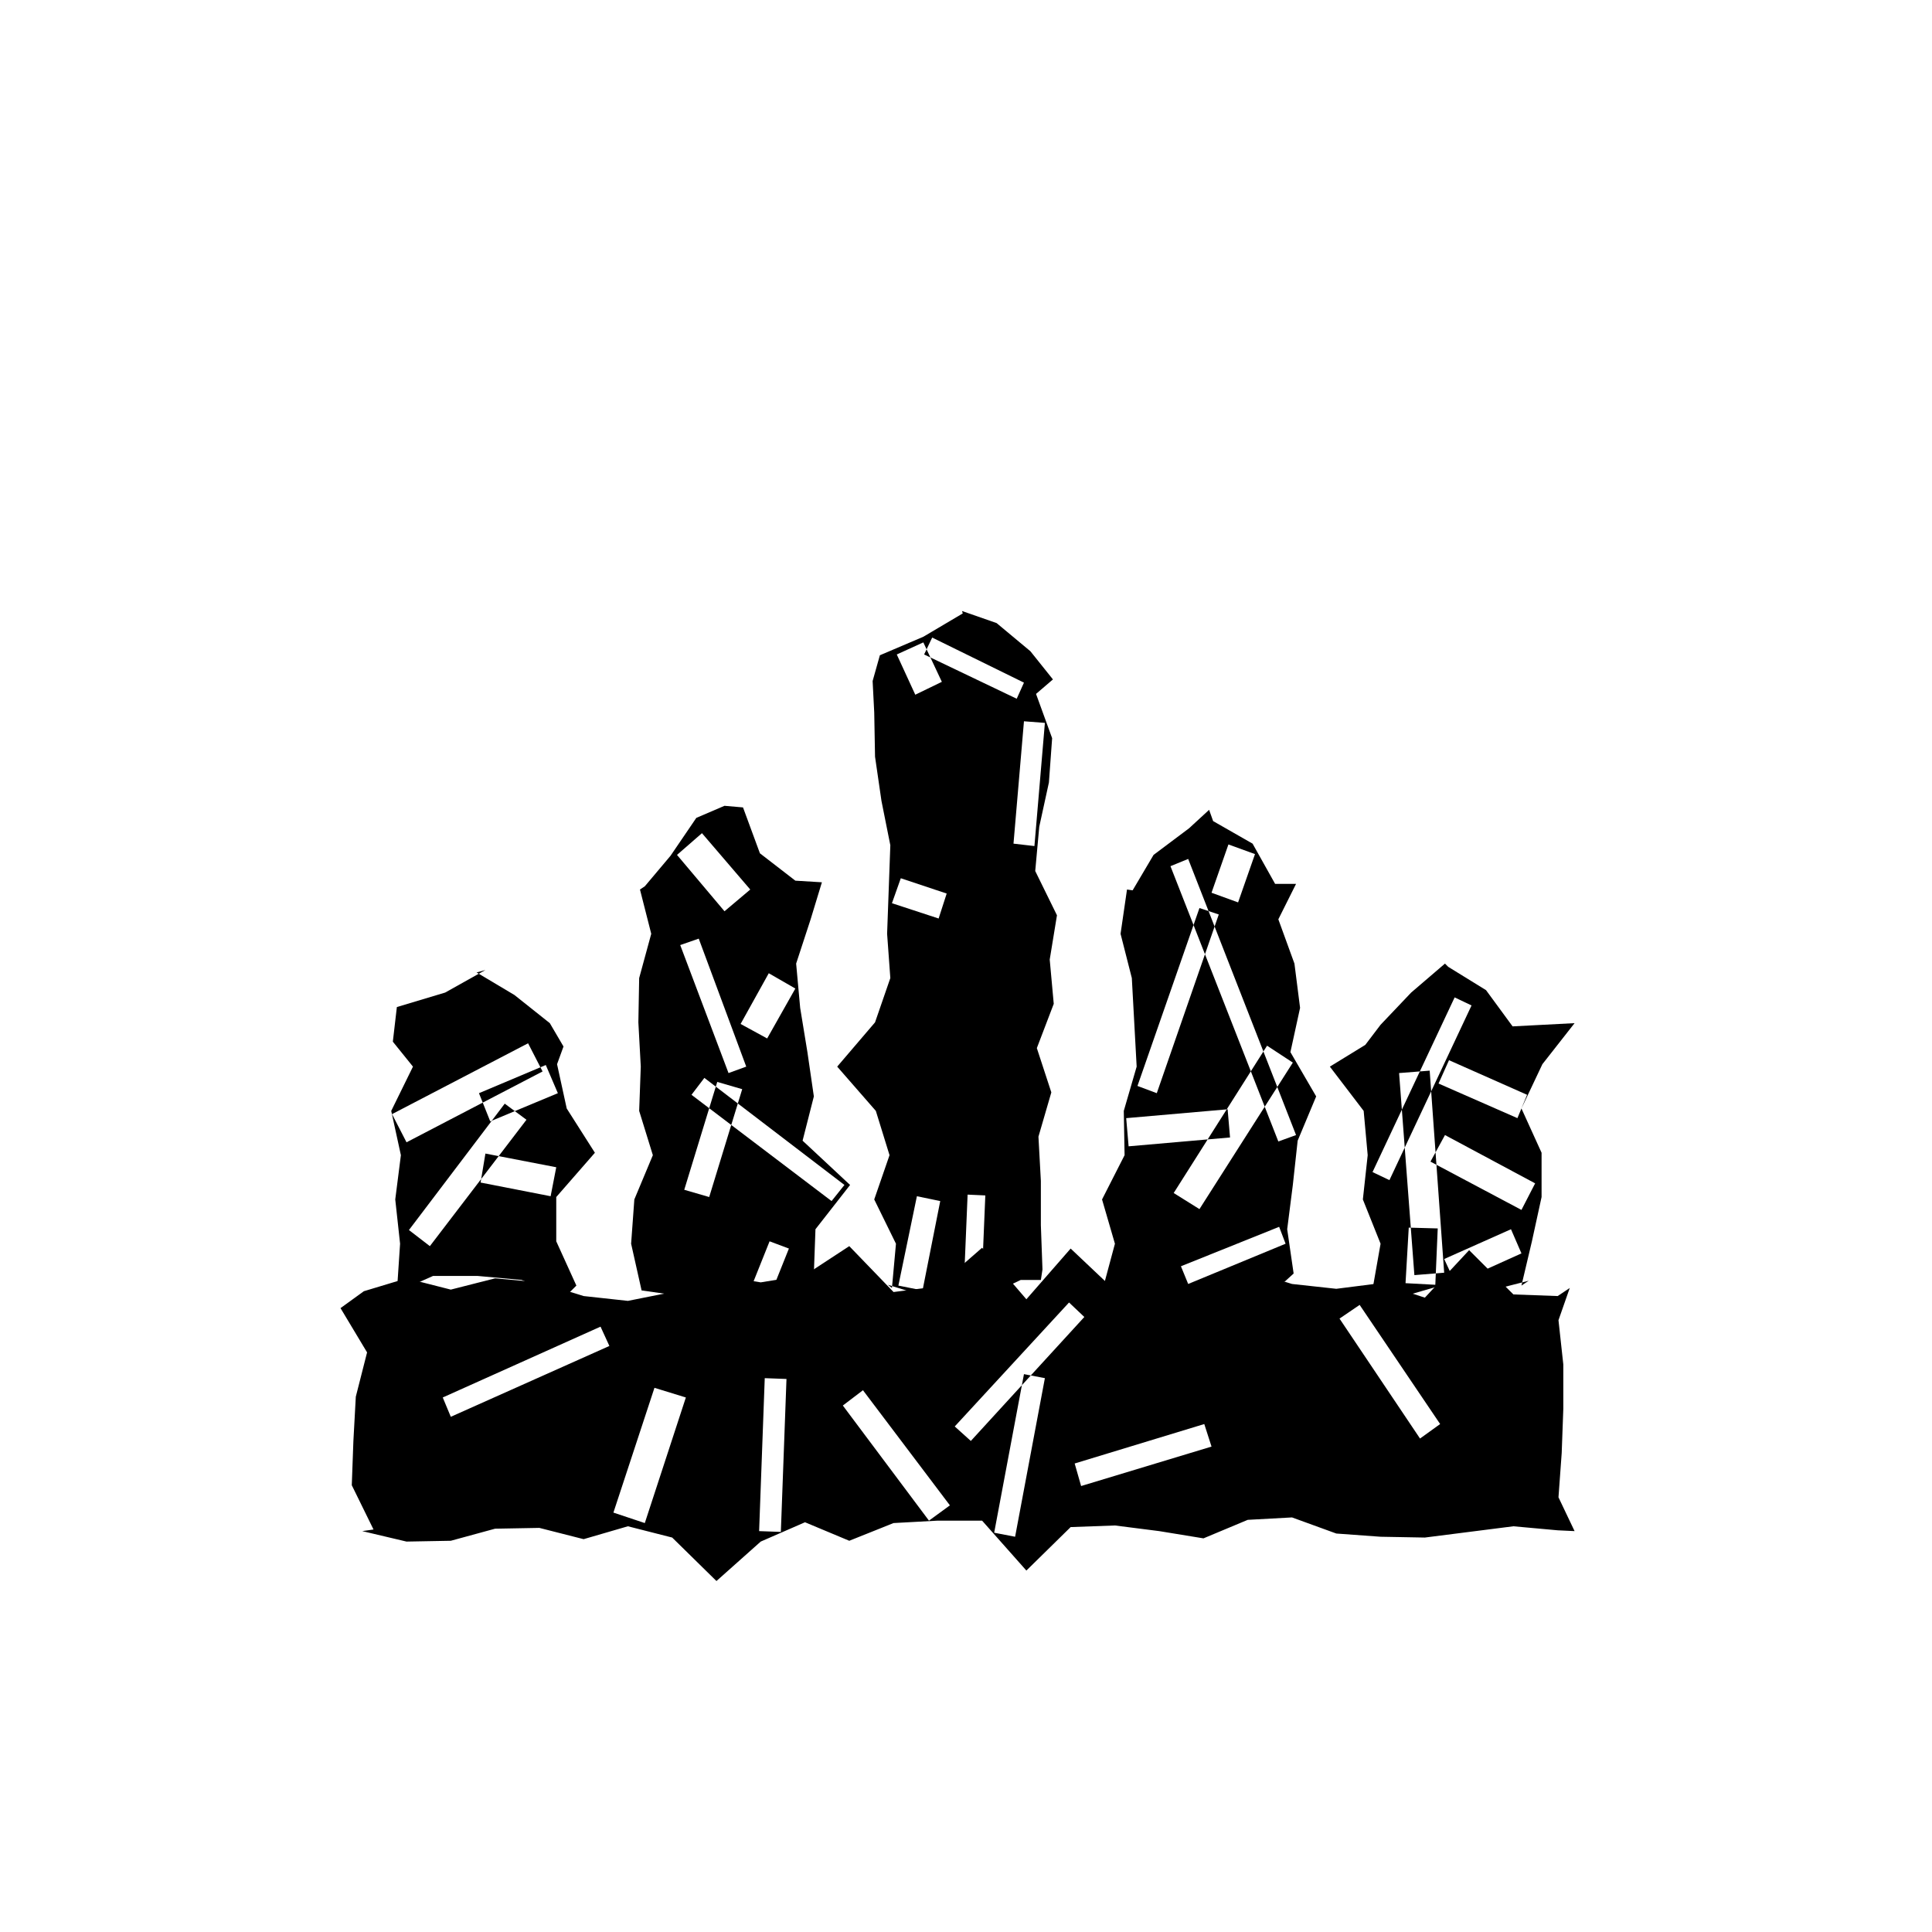
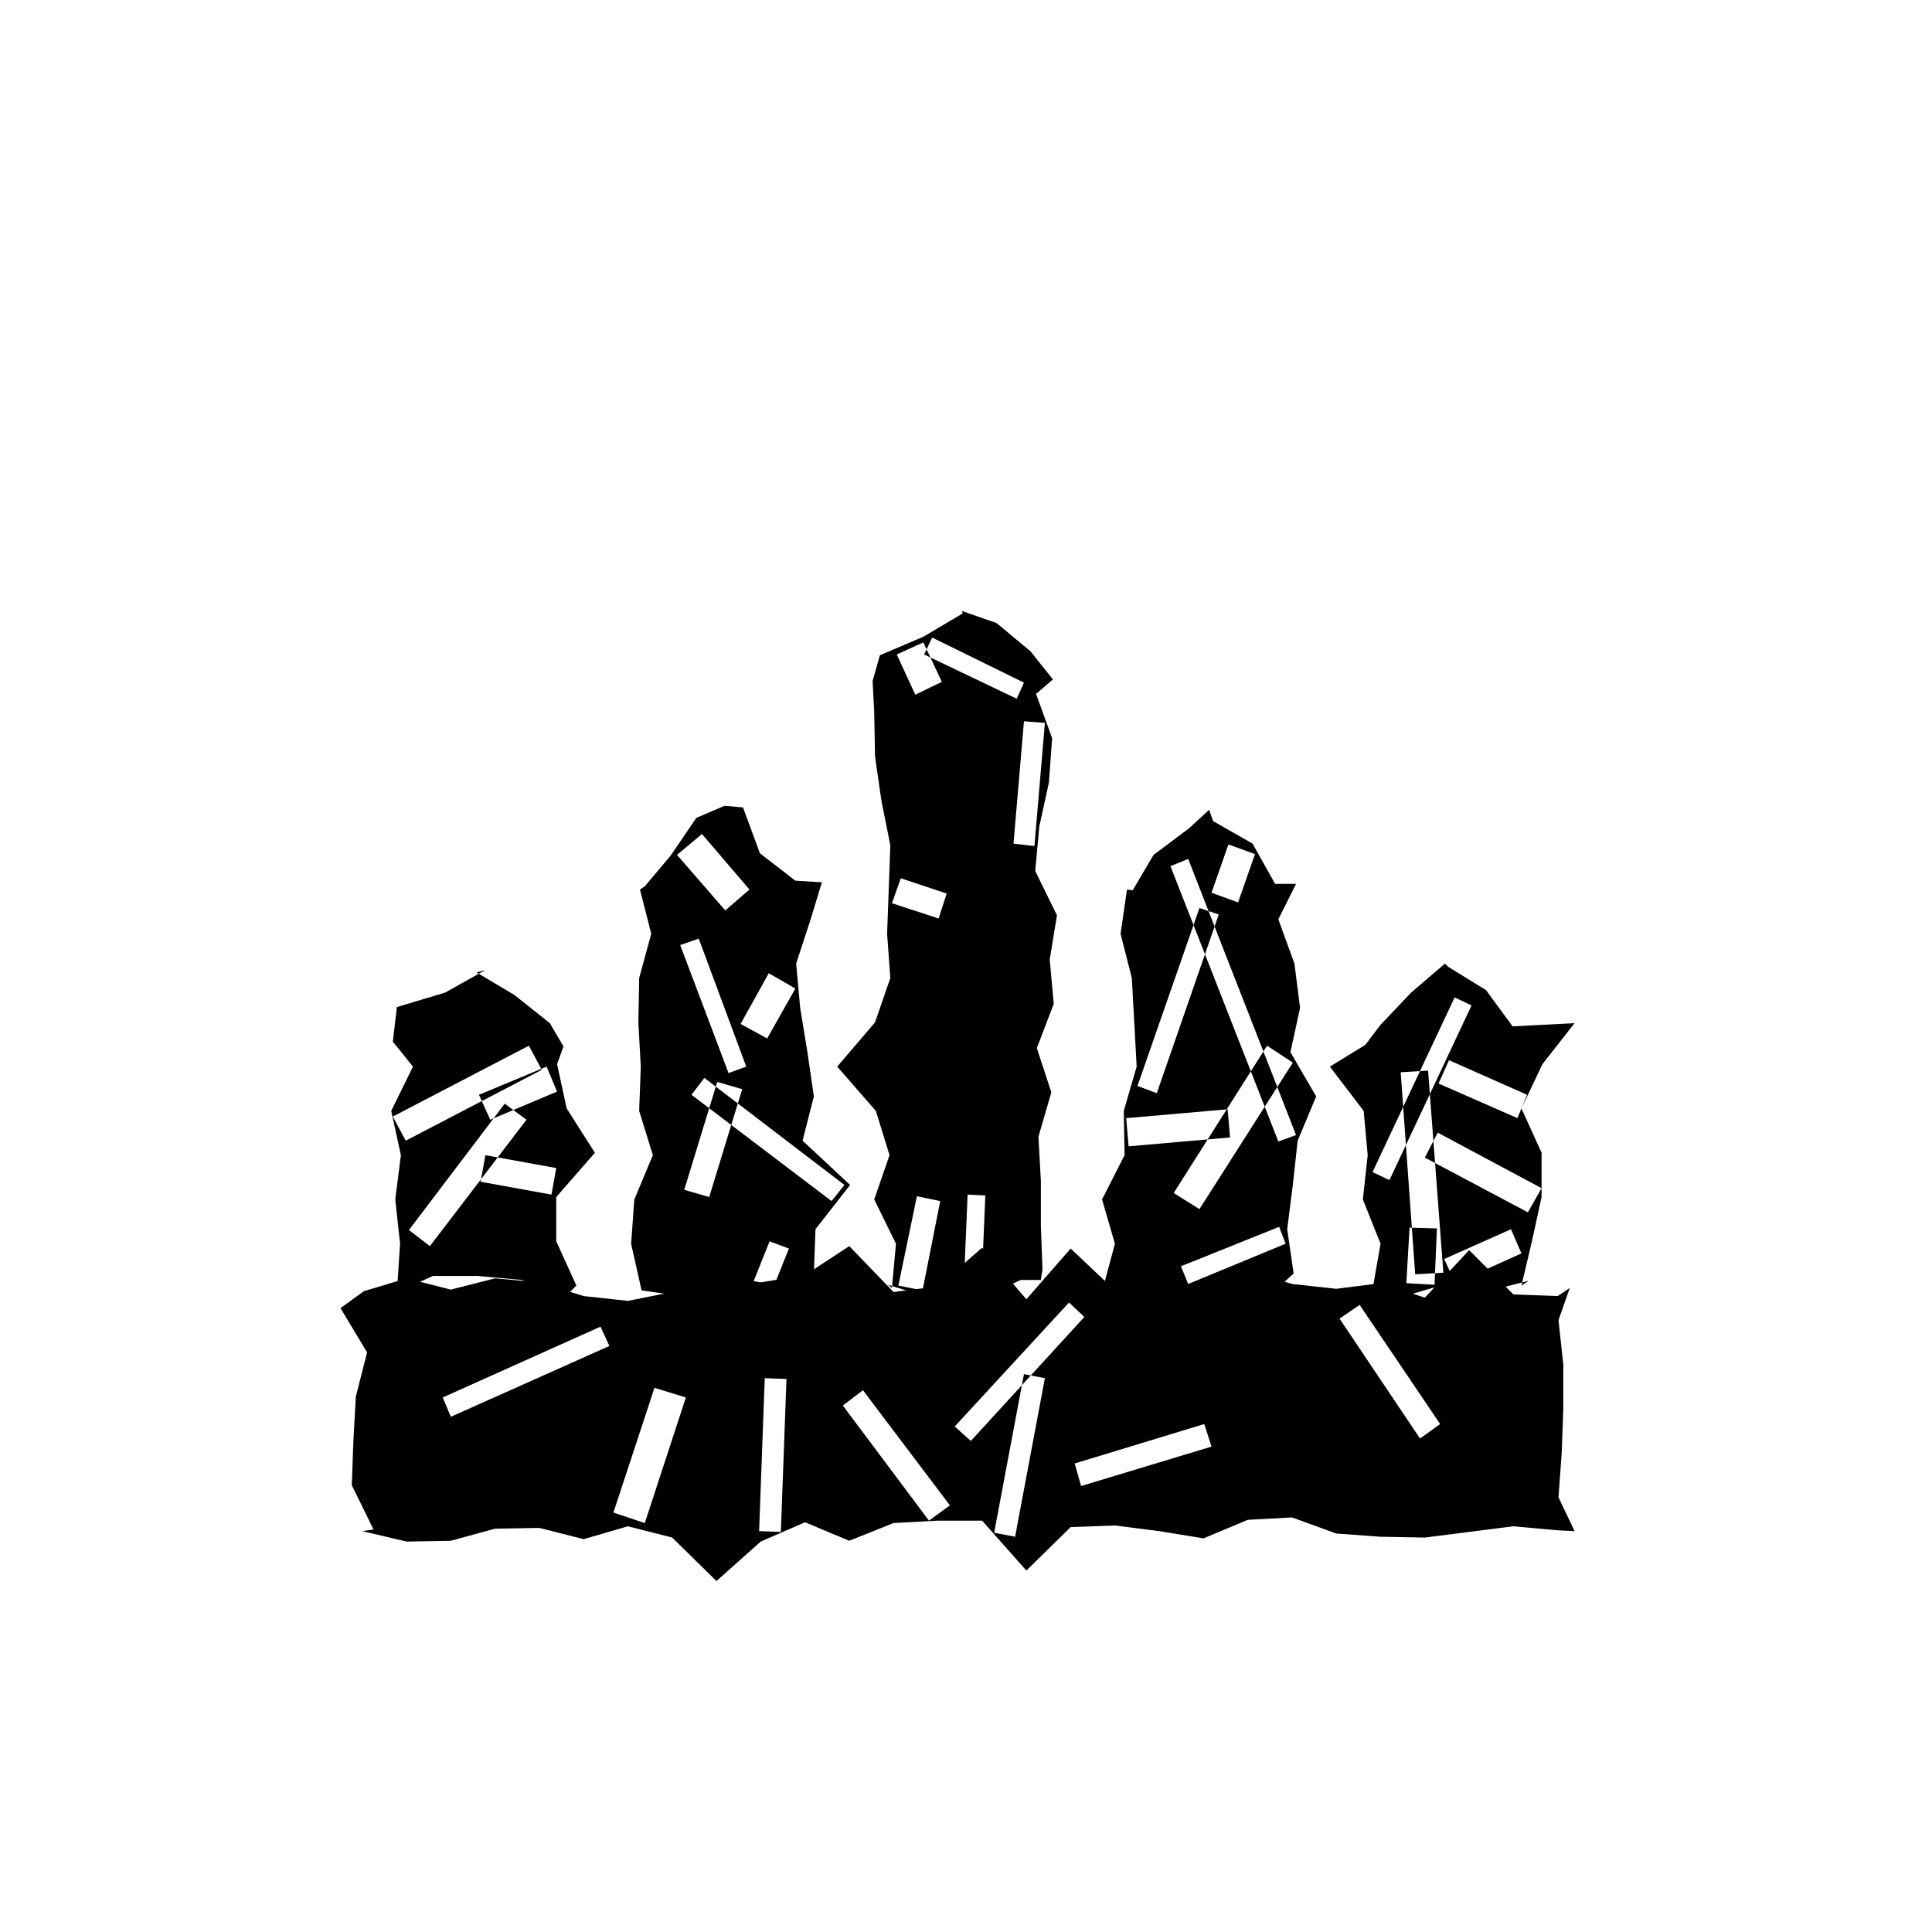
<svg xmlns="http://www.w3.org/2000/svg" viewBox="0 0 24 24" fill="currentColor" stroke="none">
  <path d="M4.52 16.04L5.05 15.88L5.6 16.02L6.15 15.88L6.7 15.93L7.25 16.1L7.8 16.16L8.35 16.05L8.9 15.84L9.45 15.93L10 15.84L10.55 15.48L11.1 16.05L11.65 15.98L12.2 15.5L12.75 16.14L13.3 15.51L13.85 16.03L14.4 16.1L14.95 16.01L15.5 15.78L16.05 15.95L16.6 16.01L17.15 15.94L17.7 16.12L18.25 15.53L18.8 16.08L19.35 16.1L19.5 16L19.36 16.4L19.42 16.95L19.42 17.5L19.4 18.05L19.36 18.6L19.56 19.02L19.35 19.01L18.8 18.96L18.25 19.03L17.7 19.1L17.15 19.09L16.6 19.05L16.05 18.85L15.5 18.88L14.95 19.11L14.4 19.02L13.85 18.95L13.3 18.97L12.75 19.51L12.2 18.89L11.65 18.89L11.1 18.92L10.55 19.14L10 18.91L9.45 19.15L8.9 19.64L8.35 19.1L7.8 18.96L7.25 19.12L6.7 18.98L6.15 18.99L5.6 19.14L5.05 19.15L4.5 19.02L4.64 19L4.37 18.45L4.39 17.9L4.42 17.35L4.56 16.8L4.23 16.25ZM9.5 17.12L9.43 19.02L9.7 19.03L9.77 17.13ZM7.46 16.48L5.5 17.36L5.6 17.6L7.57 16.72ZM10.47 17.46L11.54 18.89L11.8 18.7L10.72 17.27ZM13.28 16.18L11.86 17.72L12.06 17.9L13.47 16.36ZM8.13 17.24L7.62 18.79L8.01 18.92L8.52 17.36ZM14.96 17.69L13.35 18.18L13.43 18.46L15.05 17.97ZM16.64 16.38L17.64 17.87L17.89 17.69L16.89 16.21ZM12.72 17.07L12.35 19.04L12.61 19.09L12.98 17.12Z" />
-   <path d="M4.93 16.05L4.97 15.45L4.91 14.9L4.98 14.35L4.86 13.8L5.13 13.25L4.88 12.94L4.93 12.51L5.53 12.33L6.03 12.05L5.92 12.08L6.39 12.36L6.83 12.71L7 13L6.92 13.22L7.04 13.77L7.39 14.32L6.91 14.87L6.91 15.42L7.16 15.97L7.01 16.12L6.48 15.9L5.93 15.85L5.38 15.85ZM6.27 13.71L5.08 15.28L5.34 15.48L6.54 13.91ZM6.78 13.23L5.95 13.58L6.09 13.93L6.93 13.58ZM6.56 12.96L4.87 13.84L5.05 14.19L6.74 13.31ZM5.97 14.69L6.84 14.86L6.91 14.5L6.03 14.33Z" />
-   <path d="M7.97 16.03L7.84 15.45L7.88 14.9L8.11 14.35L7.94 13.8L7.96 13.25L7.93 12.7L7.94 12.15L8.09 11.6L7.95 11.05L8.01 11.01L8.33 10.63L8.65 10.16L9 10.01L9.23 10.03L9.44 10.6L9.88 10.94L10.21 10.96L10.07 11.42L9.89 11.97L9.94 12.52L10.03 13.07L10.11 13.62L9.97 14.17L10.56 14.72L10.13 15.27L10.11 15.82L9.99 15.98L9.63 16.65L9.08 15.98L8.53 16.11ZM8.45 11.74L9.05 13.33L9.27 13.25L8.68 11.66ZM9.56 15.42L9.28 16.12L9.52 16.21L9.8 15.51ZM9.55 12.09L9.2 12.72L9.53 12.9L9.88 12.28ZM8.41 10.62L9 11.32L9.32 11.05L8.72 10.35ZM8.59 13.6L10.33 14.92L10.49 14.72L8.75 13.39ZM8.91 13.44L8.5 14.78L8.81 14.87L9.22 13.53Z" />
+   <path d="M4.93 16.05L4.97 15.45L4.91 14.9L4.98 14.35L4.86 13.8L5.13 13.25L4.88 12.94L4.93 12.51L5.53 12.33L6.03 12.05L5.92 12.08L6.39 12.36L6.83 12.71L7 13L6.92 13.22L7.04 13.77L7.39 14.32L6.91 14.87L6.91 15.42L7.16 15.97L7.01 16.12L6.48 15.9L5.93 15.85L5.38 15.85ZM6.27 13.71L5.08 15.28L5.34 15.48L6.54 13.91ZM6.79 13.25L5.95 13.6L6.09 13.91L6.92 13.56ZM6.57 12.99L4.88 13.87L5.04 14.17L6.73 13.29ZM5.97 14.68L6.85 14.84L6.91 14.51L6.03 14.35Z" />
+   <path d="M7.97 16.03L7.84 15.45L7.88 14.9L8.11 14.35L7.94 13.8L7.96 13.25L7.93 12.7L7.94 12.15L8.09 11.6L7.95 11.05L8.01 11.01L8.33 10.63L8.65 10.16L9 10.01L9.23 10.03L9.44 10.6L9.88 10.94L10.21 10.96L10.07 11.42L9.89 11.97L9.94 12.52L10.03 13.07L10.11 13.62L9.97 14.17L10.56 14.72L10.13 15.27L10.11 15.82L9.99 15.98L9.63 16.65L9.08 15.98L8.53 16.11ZM8.45 11.74L9.05 13.33L9.27 13.25L8.68 11.66ZM9.56 15.42L9.28 16.12L9.52 16.21L9.8 15.51ZM9.55 12.09L9.2 12.72L9.53 12.9L9.88 12.28ZM8.41 10.62L9.01 11.31L9.31 11.05L8.72 10.36ZM8.59 13.6L10.33 14.92L10.49 14.72L8.75 13.39ZM8.91 13.44L8.5 14.78L8.81 14.87L9.22 13.53Z" />
  <path d="M11.08 16L11.13 15.45L10.86 14.9L11.05 14.35L10.88 13.8L10.4 13.25L10.87 12.7L11.06 12.15L11.02 11.6L11.04 11.05L11.06 10.5L10.95 9.95L10.87 9.4L10.86 8.85L10.84 8.46L10.93 8.14L11.47 7.91L11.96 7.62L11.95 7.59L12.38 7.74L12.8 8.09L13.08 8.44L12.87 8.62L13.07 9.17L13.03 9.72L12.91 10.27L12.86 10.82L13.13 11.37L13.04 11.92L13.09 12.47L12.88 13.02L13.06 13.57L12.9 14.12L12.93 14.67L12.93 15.22L12.95 15.77L12.93 15.9L12.68 15.9L12.13 16.16L11.58 16.13L11.03 15.96ZM11.08 11.22L11.66 11.41L11.76 11.1L11.19 10.91ZM11.14 8.13L11.37 8.63L11.7 8.47L11.47 7.98ZM12.02 14.84L11.97 16.04L12.19 16.05L12.24 14.85ZM12.72 8.96L12.59 10.48L12.85 10.51L12.98 8.98ZM11.48 8.13L12.63 8.68L12.72 8.48L11.58 7.92ZM11.39 14.86L11.16 15.97L11.46 16.03L11.68 14.92Z" />
  <path d="M13.6 16.38L13.85 15.45L13.69 14.9L13.97 14.35L13.96 13.8L14.12 13.25L14.09 12.7L14.06 12.15L13.92 11.6L14 11.05L14.07 11.06L14.33 10.62L14.77 10.29L15.02 10.06L15.07 10.2L15.56 10.48L15.84 10.98L16.1 10.98L15.88 11.42L16.08 11.97L16.15 12.52L16.03 13.07L16.35 13.62L16.12 14.17L16.06 14.72L15.99 15.27L16.07 15.82L15.96 15.92L15.63 16L15.08 16.14L14.53 16.13ZM15.74 12.99L14.58 14.82L14.9 15.02L16.06 13.2ZM15.26 10.49L15.05 11.09L15.38 11.21L15.59 10.61ZM15.25 13.78L13.99 13.89L14.02 14.24L15.28 14.13ZM15.89 15.24L14.67 15.73L14.76 15.95L15.97 15.45ZM14.54 10.76L15.88 14.18L16.1 14.1L14.76 10.67ZM14.9 11.28L14.13 13.49L14.37 13.58L15.14 11.36Z" />
-   <path d="M17.06 15.96L17.15 15.45L16.93 14.9L16.99 14.35L16.94 13.8L16.52 13.25L16.96 12.98L17.15 12.73L17.53 12.33L17.95 11.97L17.99 12.01L18.46 12.3L18.79 12.75L19.56 12.71L19.16 13.22L18.9 13.77L19.15 14.32L19.15 14.87L19.03 15.42L18.9 15.97L18.99 15.91L18.48 16.04L17.93 15.96L17.38 16.12ZM18.07 12.39L17.05 14.56L17.26 14.66L18.28 12.49ZM17.5 15.25L17.46 15.94L17.83 15.96L17.86 15.26ZM17.87 13.46L18.85 13.89L18.97 13.6L18 13.17ZM17.38 13.33L17.57 15.84L17.94 15.81L17.76 13.3ZM18.77 15.27L17.94 15.64L18.08 15.94L18.9 15.57ZM17.77 14.43L18.9 15.03L19.07 14.7L17.95 14.1Z" />
+   <path d="M17.06 15.96L17.15 15.45L16.93 14.9L16.99 14.35L16.94 13.8L16.52 13.25L16.96 12.98L17.15 12.73L17.53 12.33L17.95 11.97L17.99 12.01L18.46 12.3L18.79 12.75L19.56 12.71L19.16 13.22L18.9 13.77L19.15 14.32L19.15 14.87L19.03 15.42L18.9 15.97L18.99 15.91L18.48 16.04L17.93 15.96L17.38 16.12ZM18.07 12.39L17.05 14.56L17.26 14.66L18.28 12.49ZM17.51 15.25L17.47 15.94L17.82 15.96L17.85 15.26ZM17.87 13.46L18.85 13.89L18.97 13.6L18 13.17ZM17.4 13.32L17.58 15.83L17.93 15.81L17.74 13.3ZM18.77 15.27L17.94 15.64L18.08 15.94L18.9 15.57ZM17.7 14.38L18.98 15.06L19.15 14.76L17.86 14.07Z" />
</svg>
